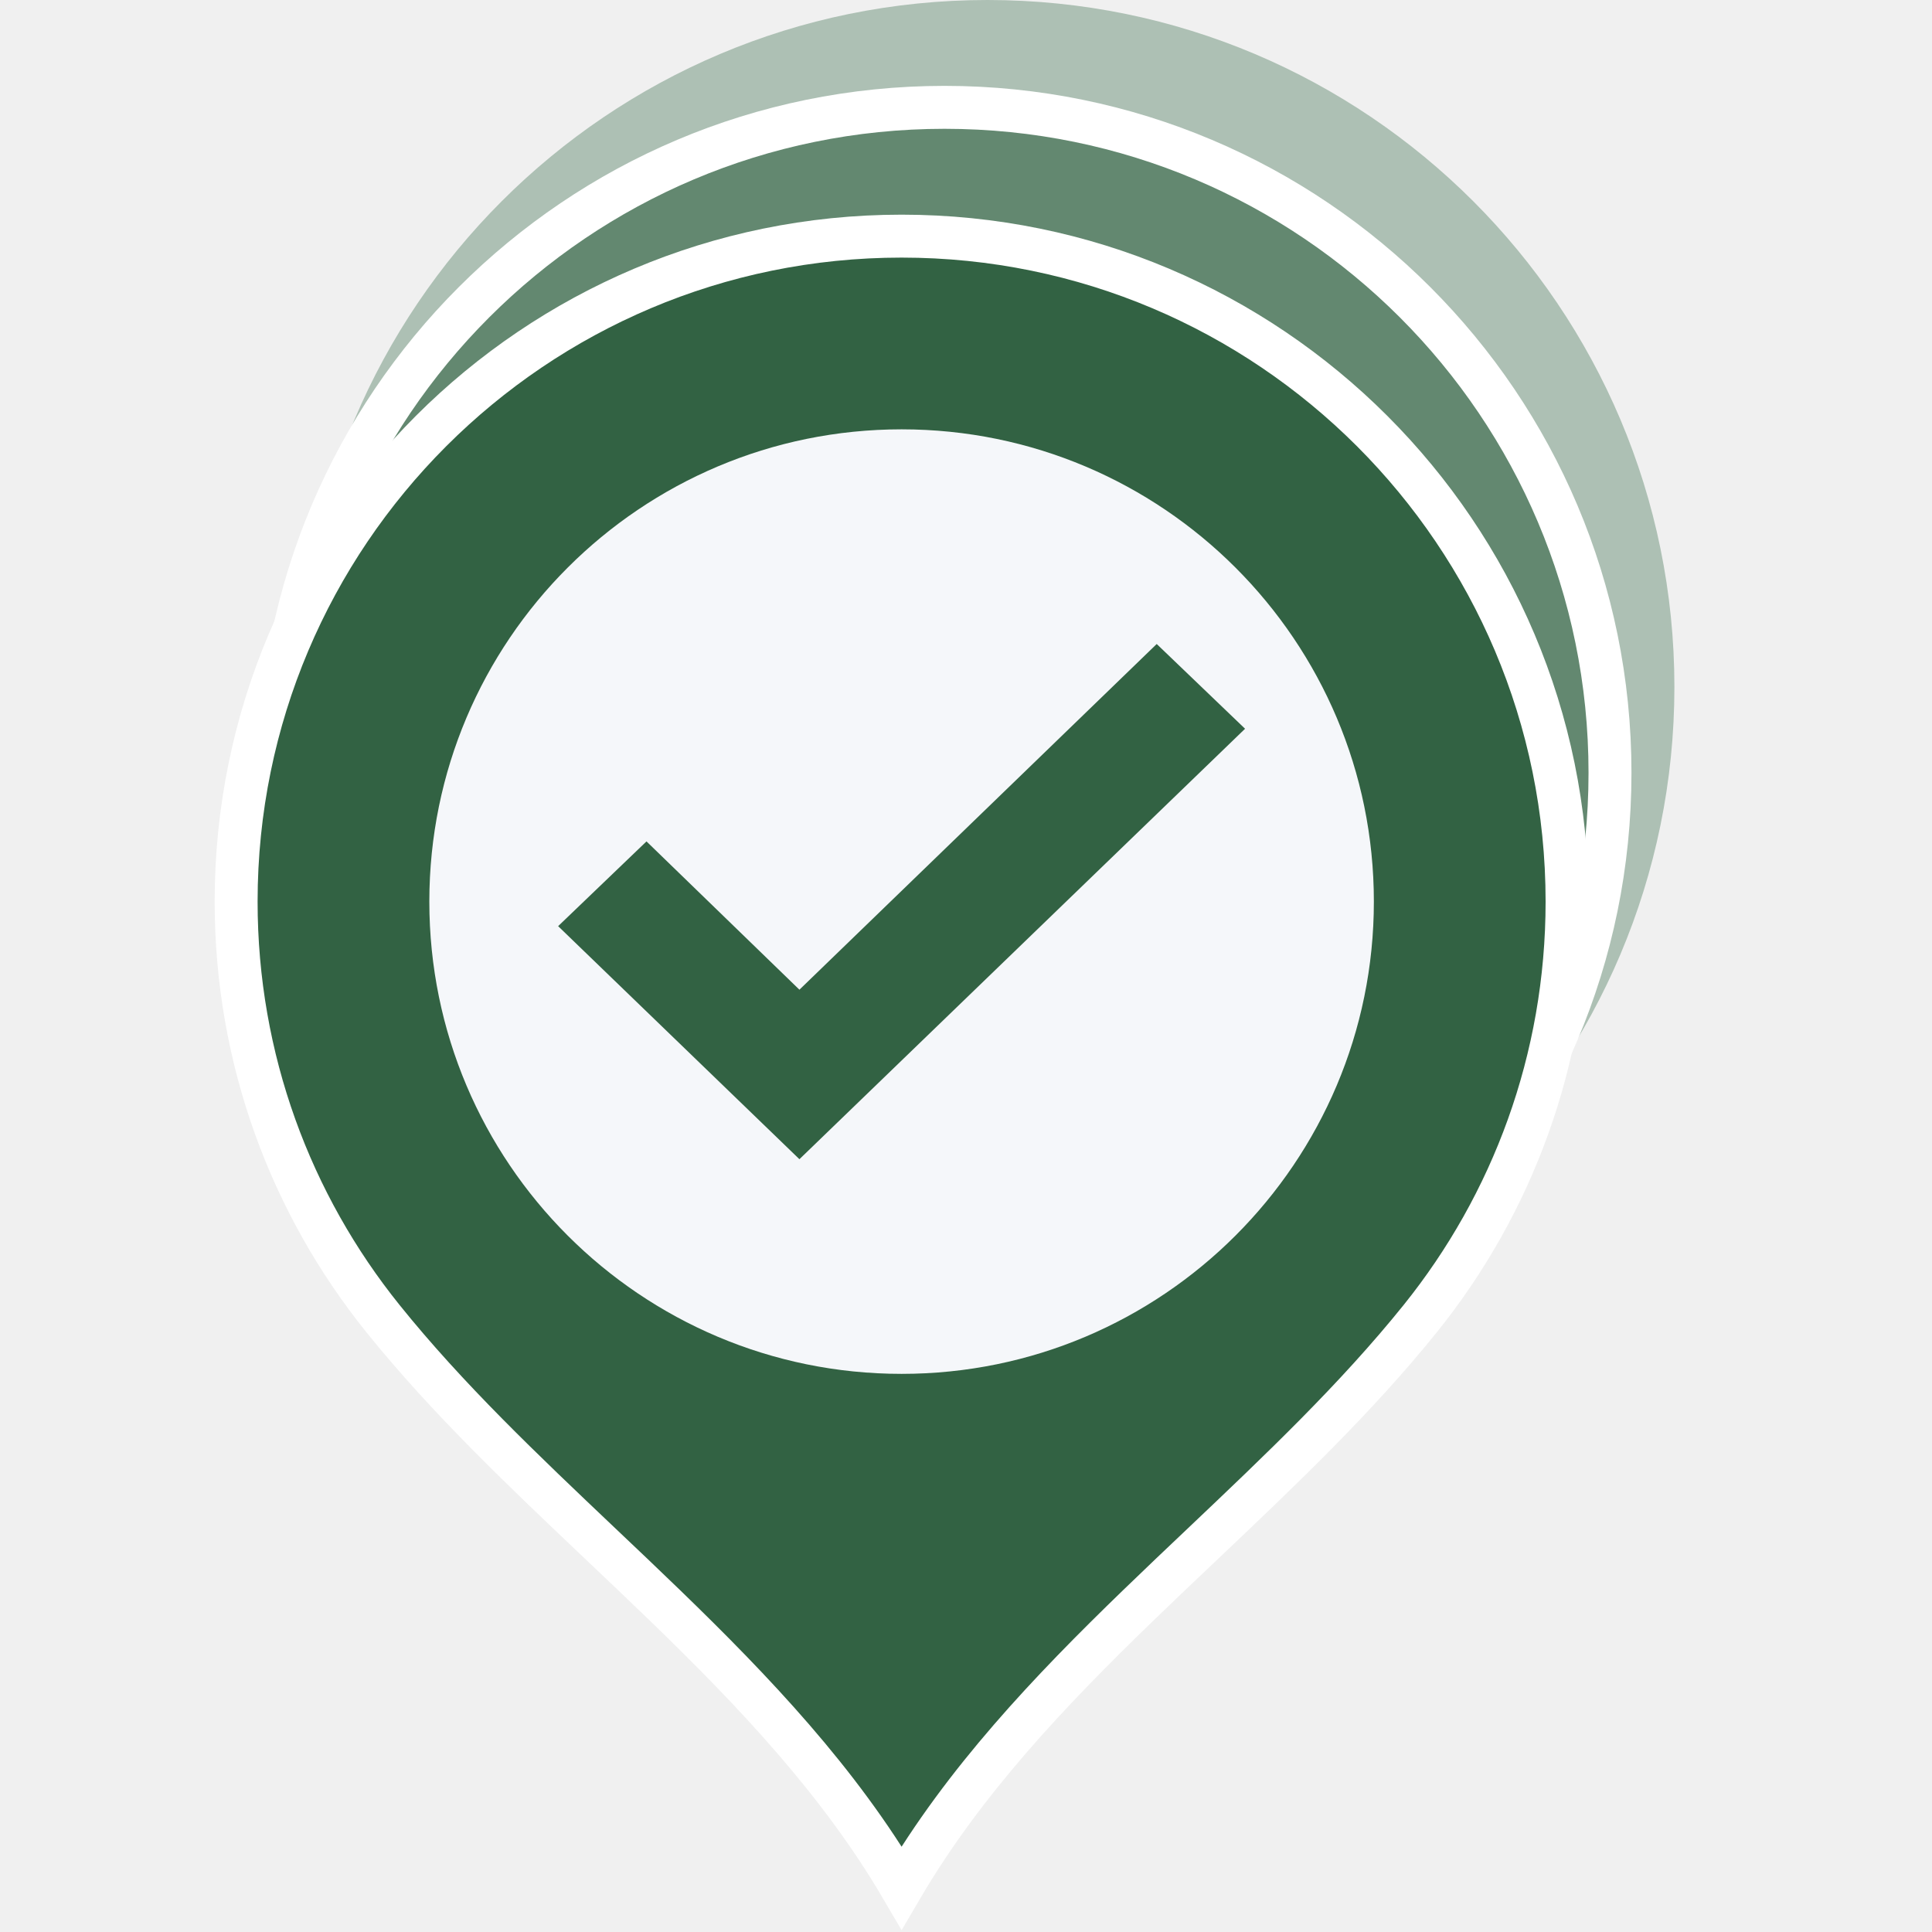
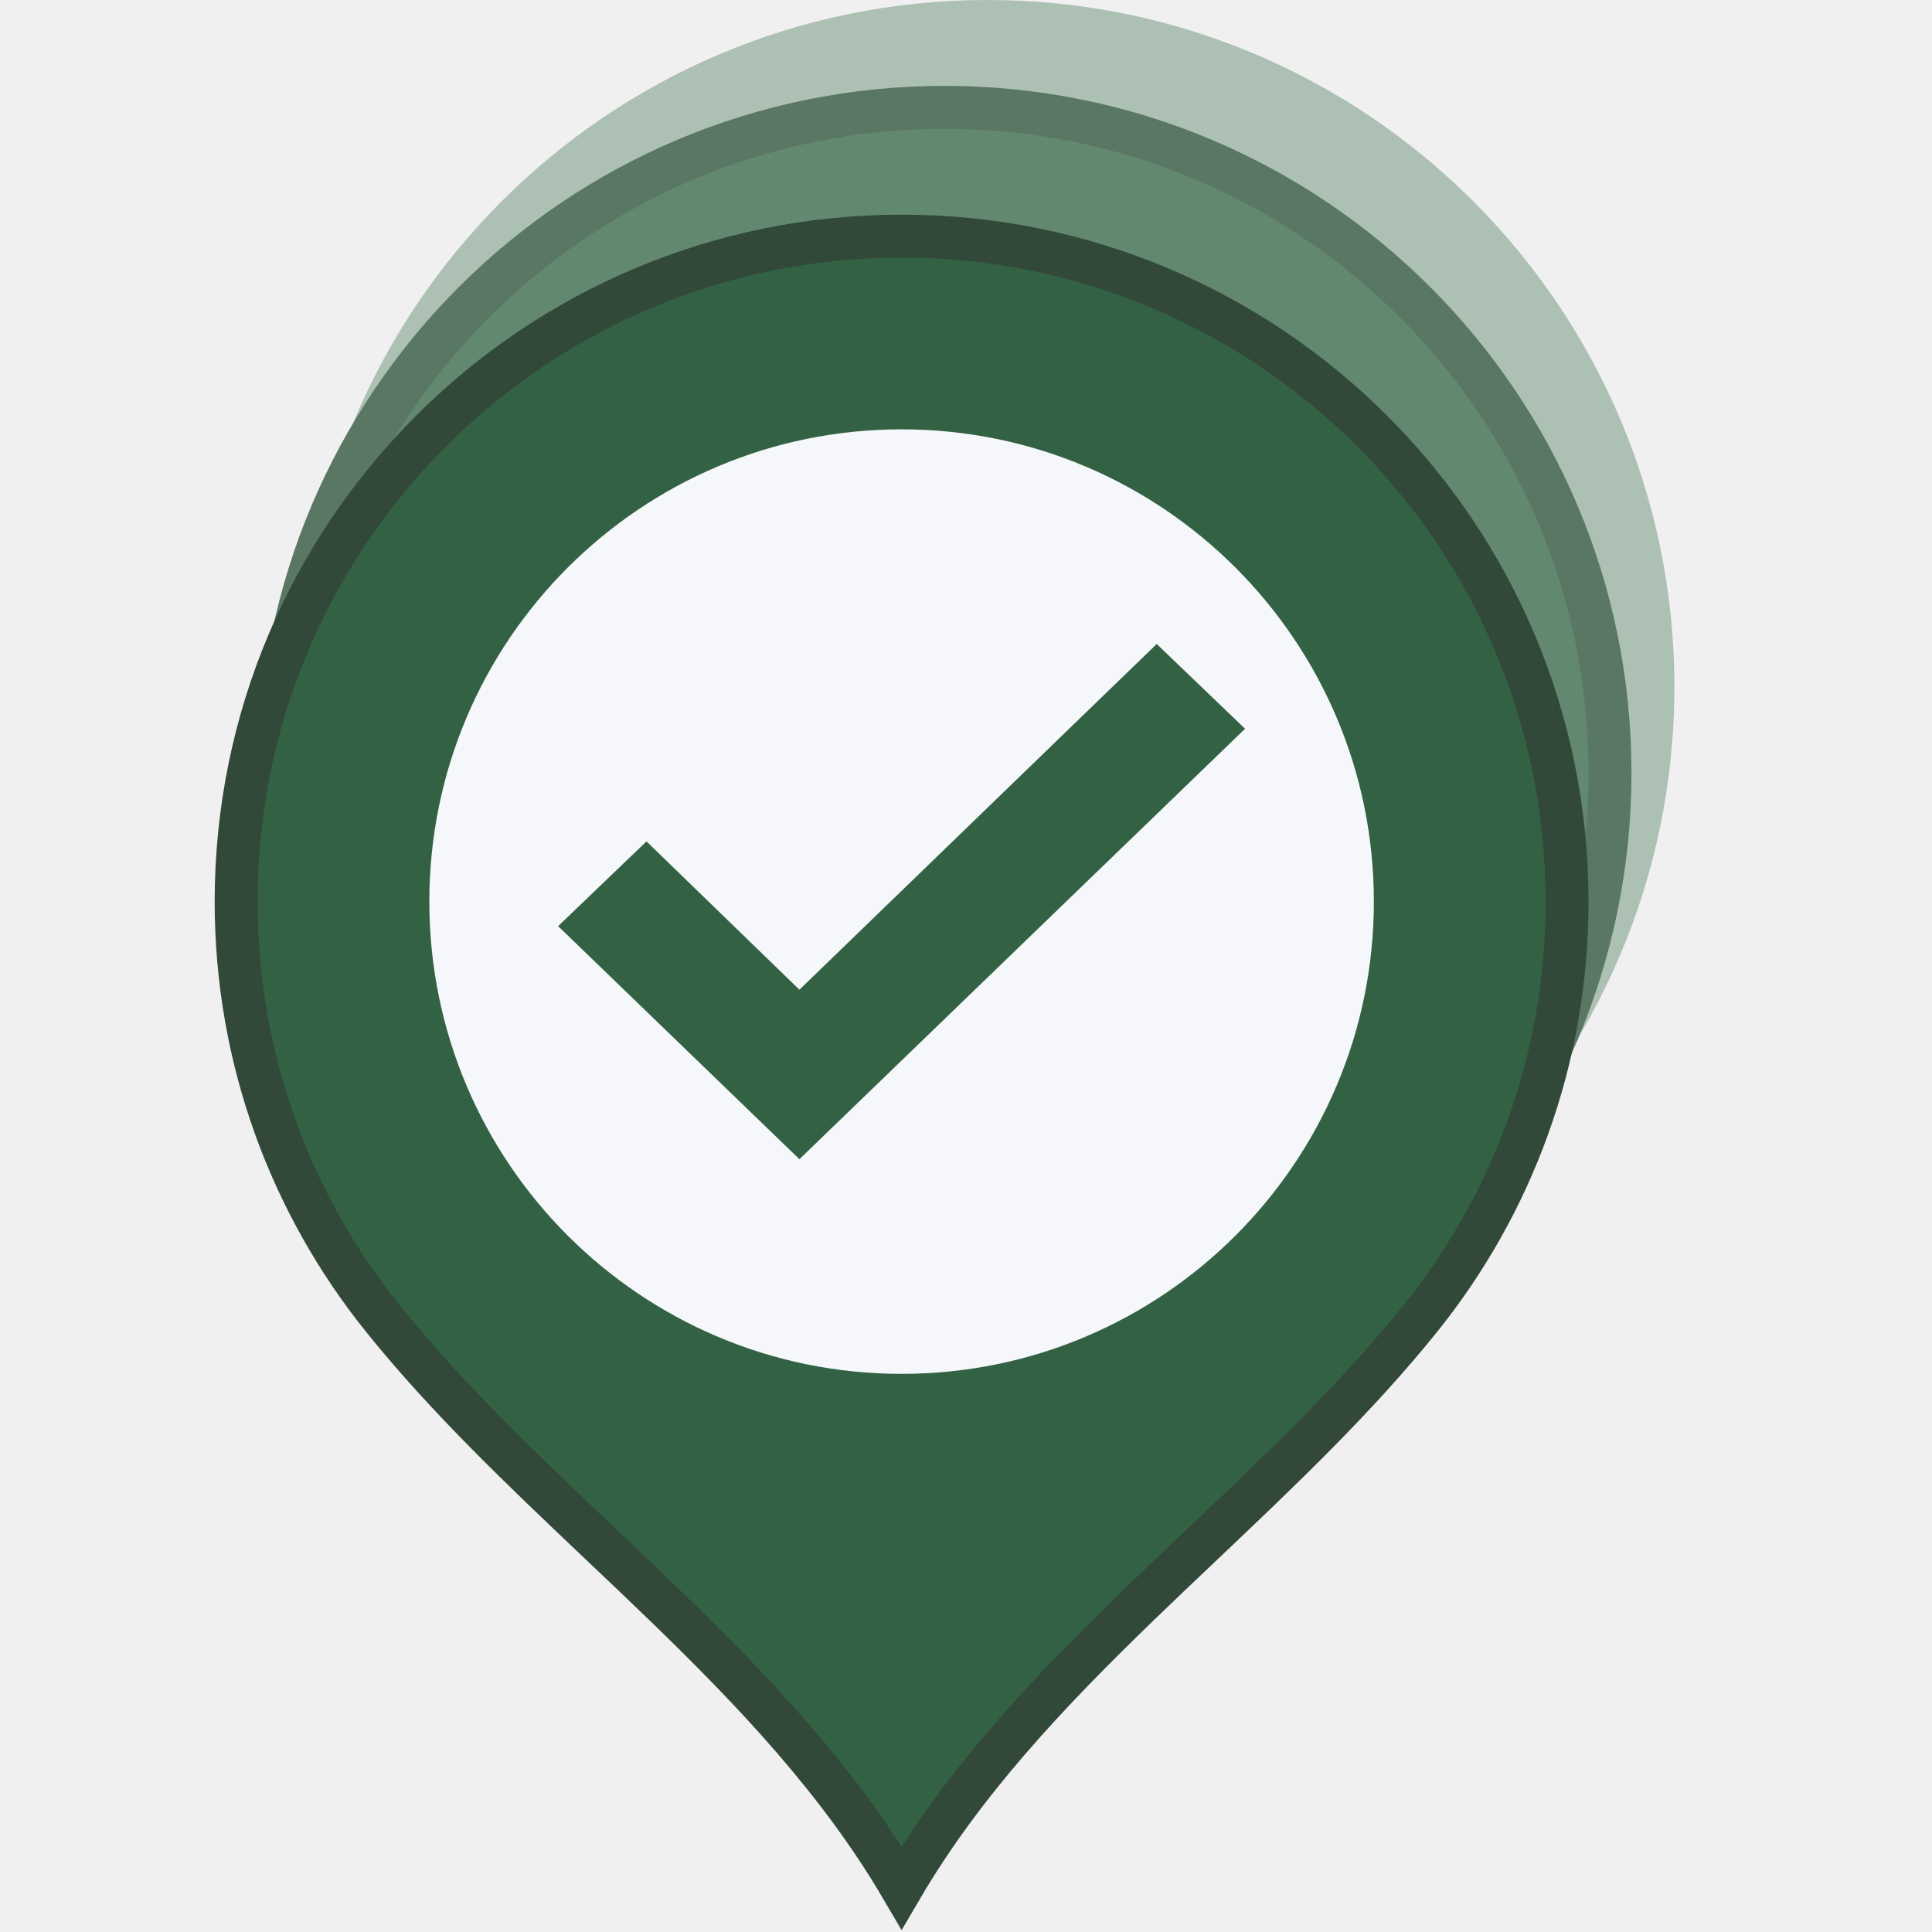
<svg xmlns="http://www.w3.org/2000/svg" width="45" height="45" viewBox="0 0 45 45" fill="none">
  <circle cx="23" cy="16" r="16" fill="#ADC0B4" />
-   <circle cx="22" cy="18" r="15.5" fill="#638870" stroke="white" />
-   <path d="M5.5 21C5.5 12.44 12.44 5.5 21 5.5C29.56 5.5 36.5 12.44 36.5 21C36.5 24.676 35.221 28.052 33.083 30.709C31.582 32.575 29.815 34.25 28.022 35.951C27.516 36.43 27.008 36.912 26.504 37.4C24.445 39.393 22.454 41.488 21 43.968C19.546 41.488 17.555 39.393 15.496 37.4C14.992 36.912 14.484 36.43 13.978 35.951C12.185 34.25 10.418 32.575 8.917 30.709C6.779 28.052 5.5 24.676 5.5 21Z" fill="#326243" stroke="white" />
+   <circle cx="22" cy="18" r="15.5" fill="#638870" stroke="#5A7764" />
+   <path d="M5.5 21C5.5 12.44 12.44 5.5 21 5.5C29.56 5.5 36.5 12.44 36.5 21C36.5 24.676 35.221 28.052 33.083 30.709C31.582 32.575 29.815 34.25 28.022 35.951C27.516 36.43 27.008 36.912 26.504 37.4C24.445 39.393 22.454 41.488 21 43.968C19.546 41.488 17.555 39.393 15.496 37.4C14.992 36.912 14.484 36.43 13.978 35.951C12.185 34.25 10.418 32.575 8.917 30.709C6.779 28.052 5.5 24.676 5.5 21Z" fill="#326243" stroke="#32493A" />
  <circle cx="21" cy="21" r="11" fill="#F5F7FA" />
  <path d="M26.942 15L18.62 23.052L15.058 19.598L13 21.572L18.62 27L29 16.974L26.942 15Z" fill="#326243" />
</svg>
